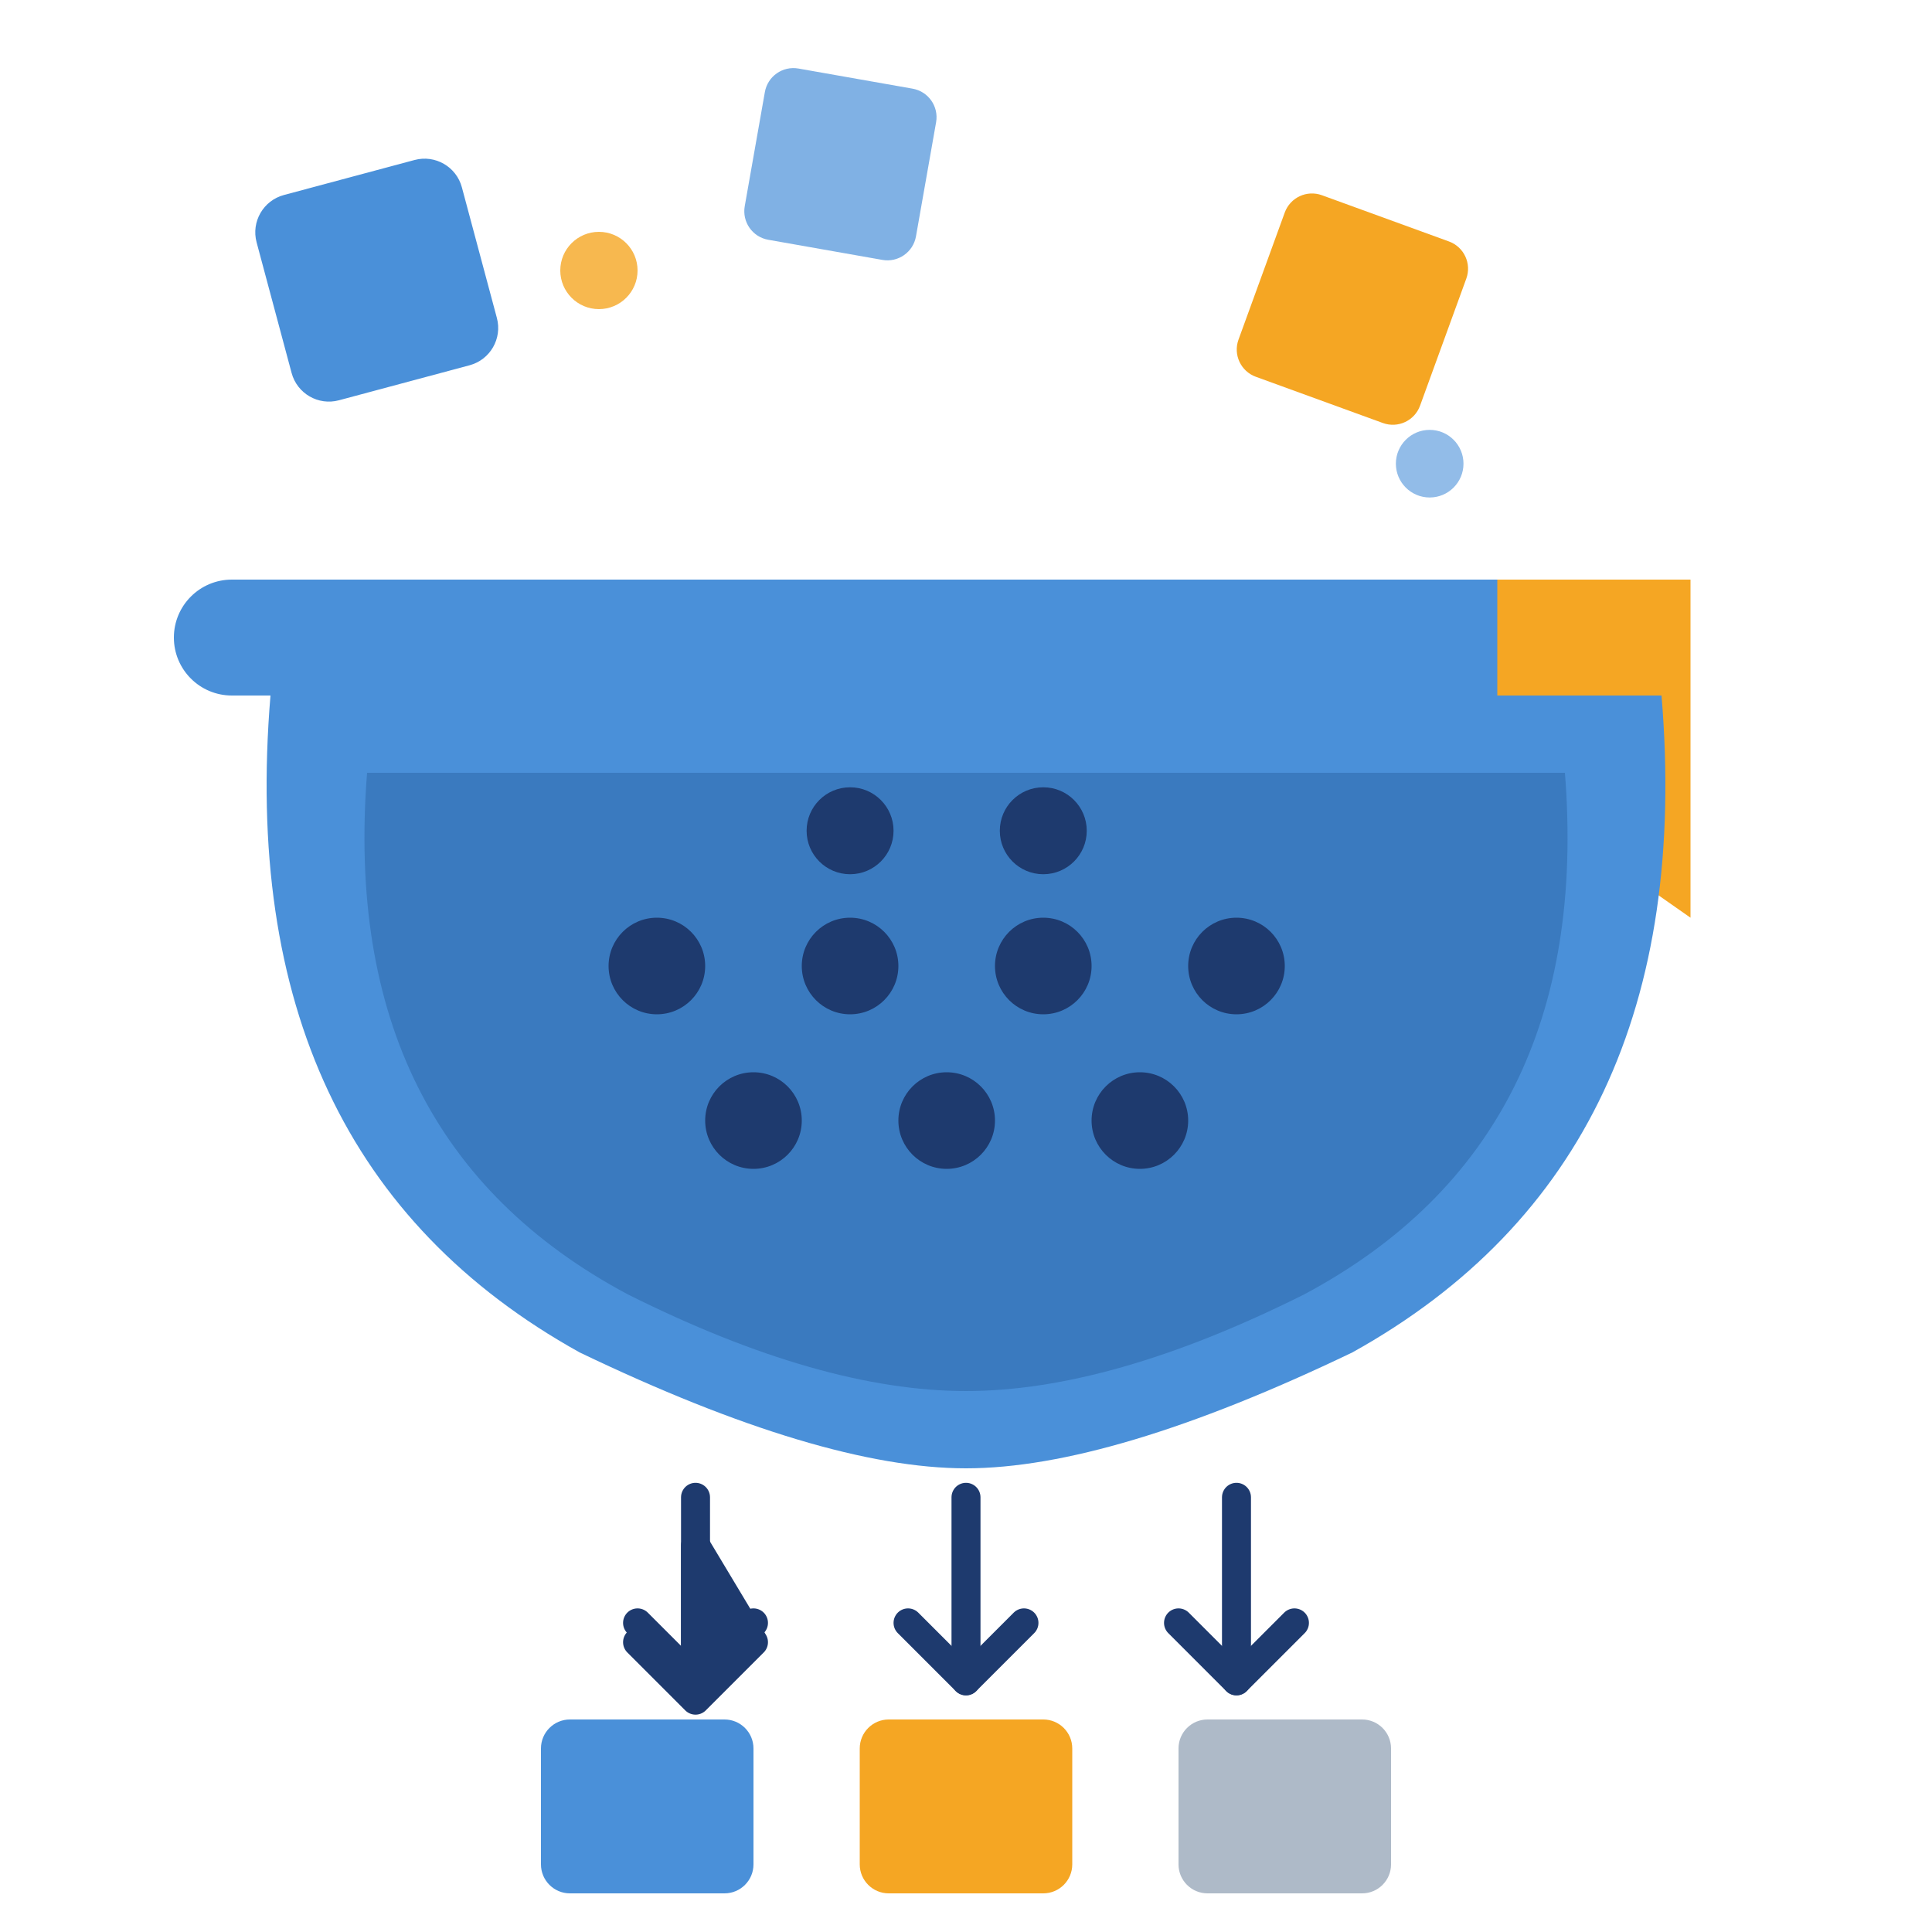
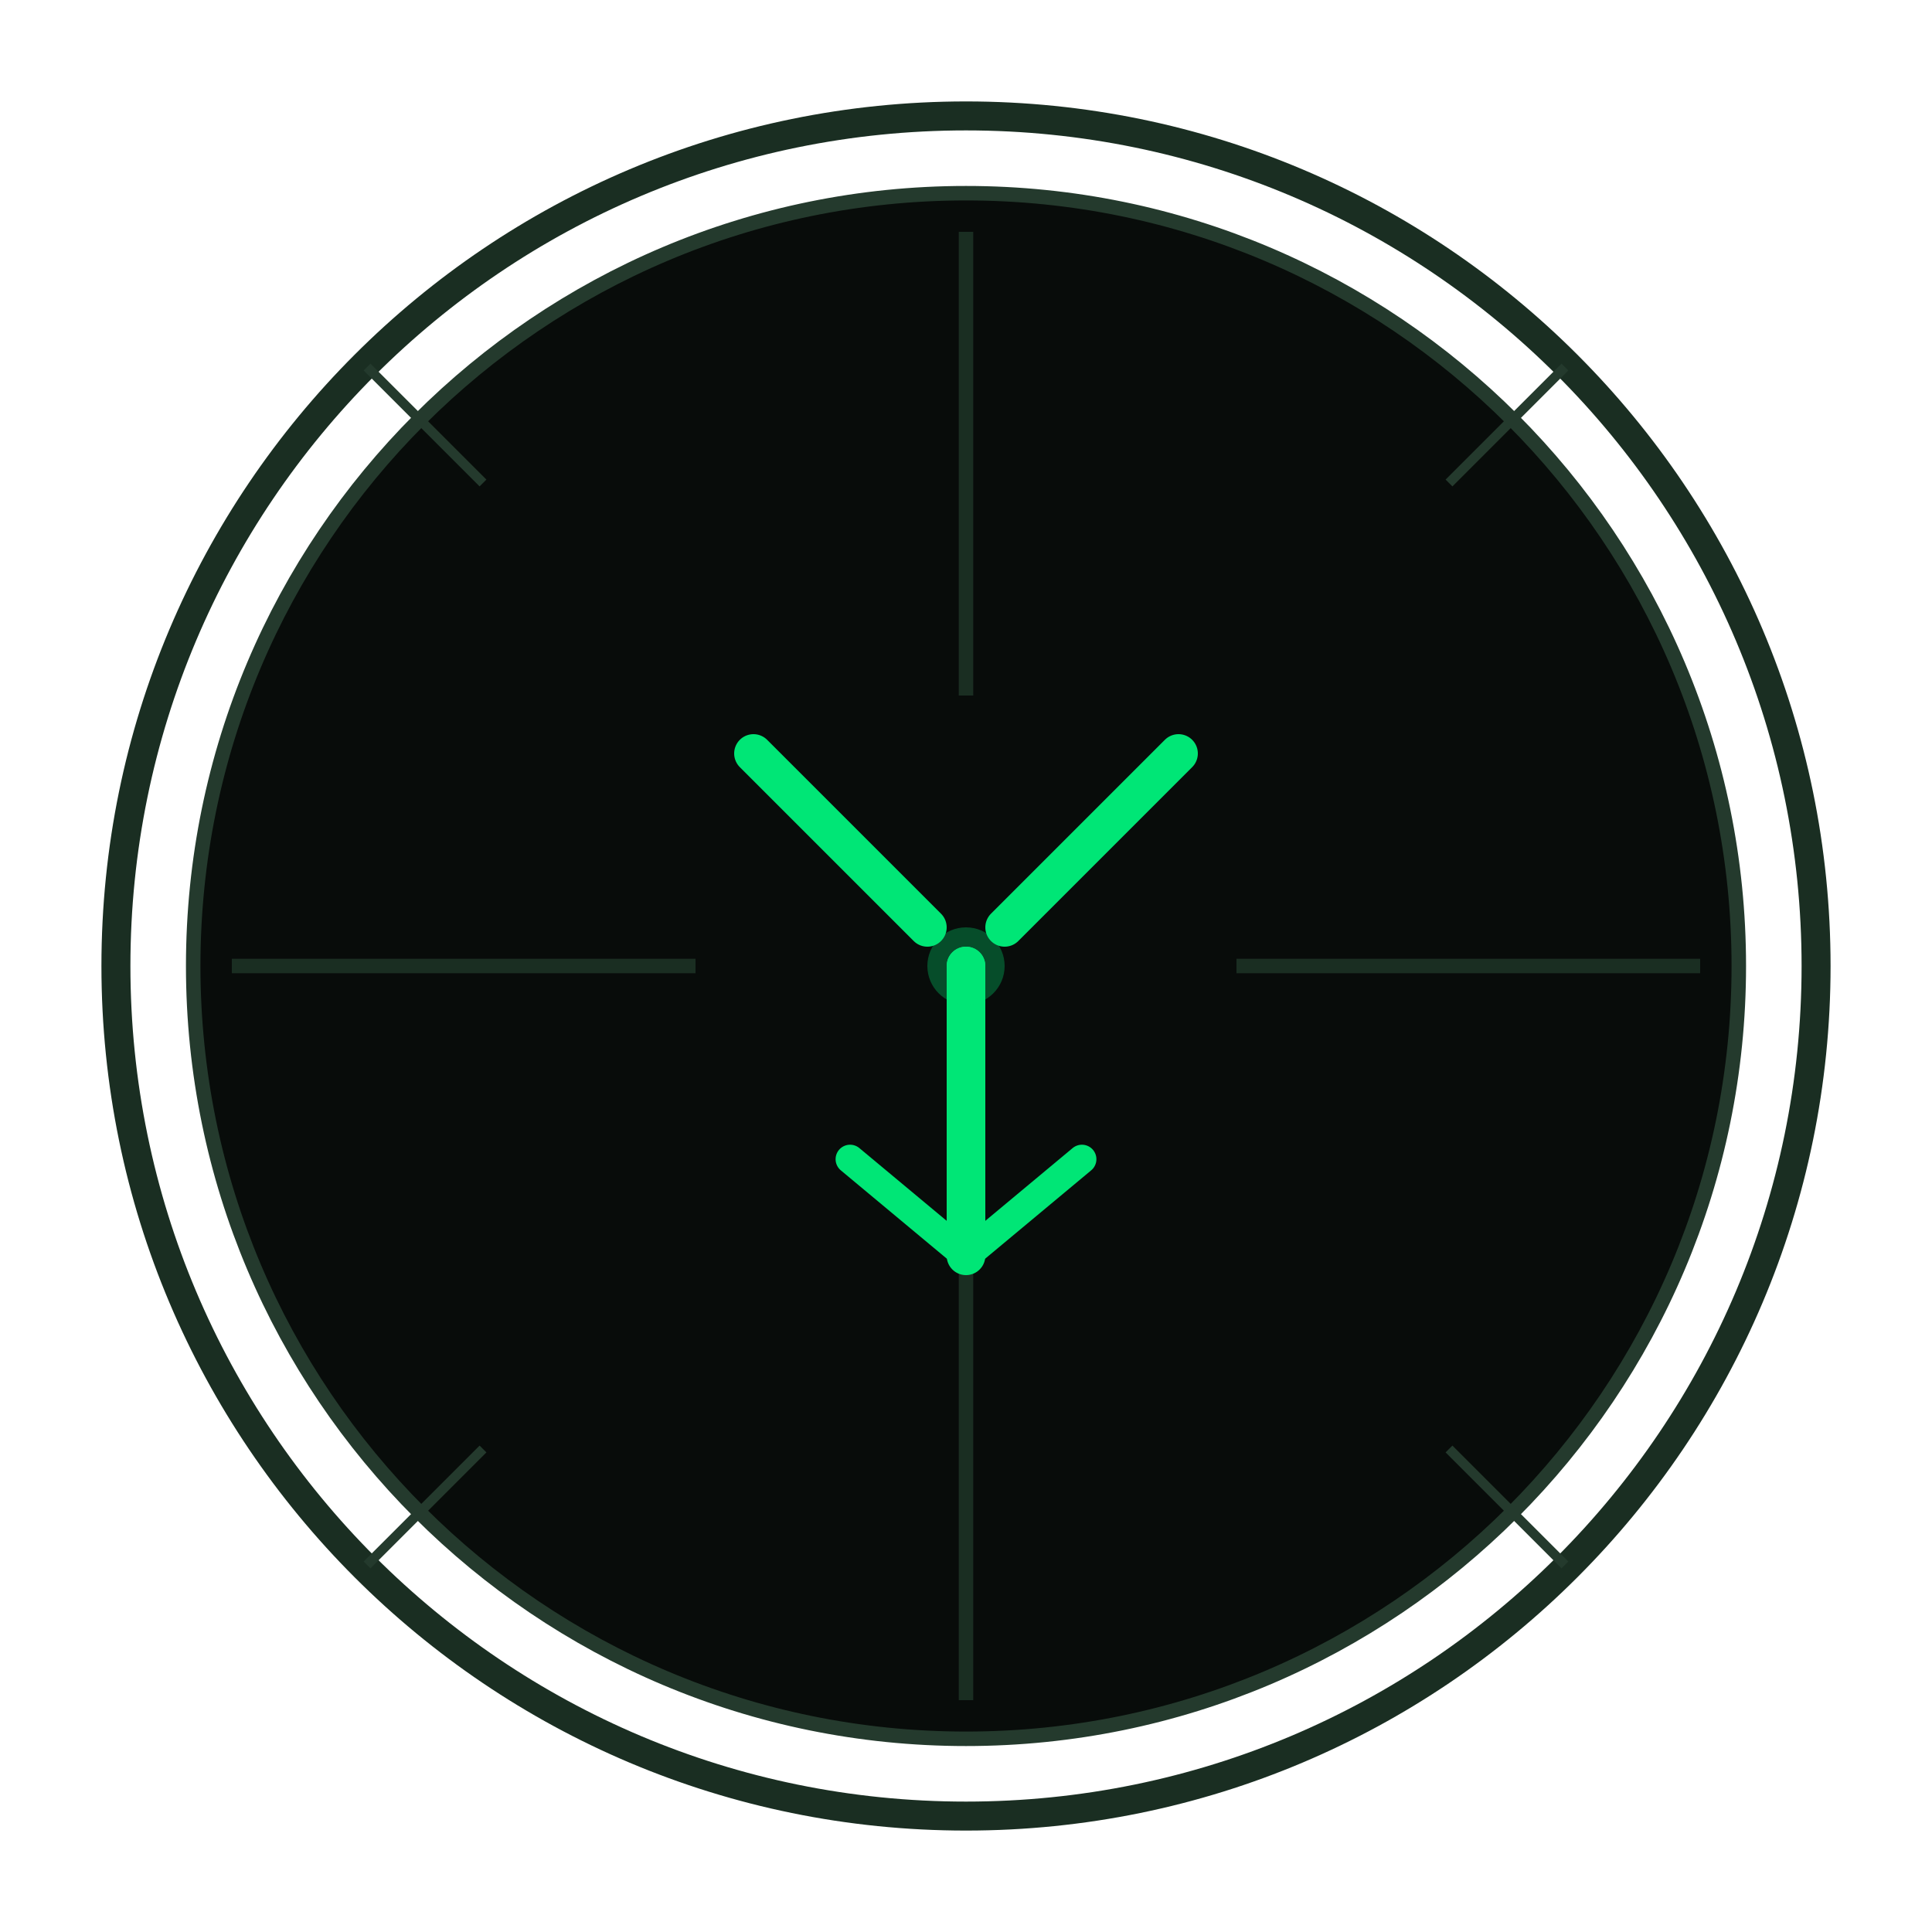
<svg xmlns="http://www.w3.org/2000/svg" viewBox="0 0 200 200" fill="none">
-   <rect x="28" y="18" width="22" height="22" rx="4" fill="#4A90D9" transform="rotate(-15 39 29)" />
-   <rect x="78" y="8" width="18" height="18" rx="3" fill="#4A90D9" opacity="0.7" transform="rotate(10 87 17)" />
-   <rect x="130" y="22" width="20" height="20" rx="3" fill="#F5A623" transform="rotate(20 140 32)" />
-   <circle cx="62" cy="28" r="4" fill="#F5A623" opacity="0.8" />
-   <circle cx="148" cy="48" r="3.5" fill="#4A90D9" opacity="0.6" />
-   <rect x="18" y="60" width="150" height="12" rx="6" fill="#4A90D9" />
-   <path d="M155 60 L175 60 L175 95 L165 88 L155 95 Z" fill="#F5A623" />
-   <path d="M28 72 Q24 120 60 140 Q85 152 100 152 Q115 152 140 140 Q176 120 172 72 Z" fill="#4A90D9" />
-   <path d="M38 80 Q35 118 65 134 Q85 144 100 144 Q115 144 135 134 Q165 118 162 80 Z" fill="#3A7ABF" />
-   <circle cx="68" cy="100" r="5" fill="#1E3A6E" />
-   <circle cx="88" cy="100" r="5" fill="#1E3A6E" />
-   <circle cx="108" cy="100" r="5" fill="#1E3A6E" />
-   <circle cx="128" cy="100" r="5" fill="#1E3A6E" />
-   <circle cx="78" cy="116" r="5" fill="#1E3A6E" />
-   <circle cx="98" cy="116" r="5" fill="#1E3A6E" />
-   <circle cx="118" cy="116" r="5" fill="#1E3A6E" />
-   <circle cx="88" cy="86" r="4.5" fill="#1E3A6E" />
-   <circle cx="108" cy="86" r="4.5" fill="#1E3A6E" />
-   <g fill="#1E3A6E">
-     <path d="M72 160 L72 176 L66 170 L72 176 L78 170 Z" stroke="#1E3A6E" stroke-width="3" stroke-linecap="round" stroke-linejoin="round" />
-     <line x1="72" y1="155" x2="72" y2="174" stroke="#1E3A6E" stroke-width="3" stroke-linecap="round" />
-     <path d="M72 174 L66 168 M72 174 L78 168" stroke="#1E3A6E" stroke-width="3" stroke-linecap="round" />
-   </g>
-   <g fill="#1E3A6E">
-     <line x1="100" y1="155" x2="100" y2="174" stroke="#1E3A6E" stroke-width="3" stroke-linecap="round" />
-     <path d="M100 174 L94 168 M100 174 L106 168" stroke="#1E3A6E" stroke-width="3" stroke-linecap="round" />
-   </g>
-   <g fill="#1E3A6E">
-     <line x1="128" y1="155" x2="128" y2="174" stroke="#1E3A6E" stroke-width="3" stroke-linecap="round" />
-     <path d="M128 174 L122 168 M128 174 L134 168" stroke="#1E3A6E" stroke-width="3" stroke-linecap="round" />
-   </g>
-   <rect x="56" y="178" width="22" height="18" rx="3" fill="#4A90D9" />
-   <rect x="89" y="178" width="22" height="18" rx="3" fill="#F5A623" />
-   <rect x="122" y="178" width="22" height="18" rx="3" fill="#8B9CB0" opacity="0.7" />
+   <circle cx="100" cy="100" r="88" stroke="#1a2e22" stroke-width="3" fill="none" />
+   <circle cx="100" cy="100" r="80" stroke="#243a2d" stroke-width="1.5" fill="#080c0a" />
+   <line x1="100" y1="24" x2="100" y2="72" stroke="#1a2e22" stroke-width="1.5" />
+   <line x1="100" y1="128" x2="100" y2="176" stroke="#1a2e22" stroke-width="1.5" />
+   <line x1="24" y1="100" x2="72" y2="100" stroke="#1a2e22" stroke-width="1.5" />
+   <line x1="128" y1="100" x2="176" y2="100" stroke="#1a2e22" stroke-width="1.5" />
+   <line x1="38" y1="38" x2="50" y2="50" stroke="#243a2d" stroke-width="1" />
+   <line x1="162" y1="38" x2="150" y2="50" stroke="#243a2d" stroke-width="1" />
+   <line x1="38" y1="162" x2="50" y2="150" stroke="#243a2d" stroke-width="1" />
+   <line x1="162" y1="162" x2="150" y2="150" stroke="#243a2d" stroke-width="1" />
+   <path d="M78 78 L96 96" stroke="#00e676" stroke-width="4" stroke-linecap="round" />
+   <path d="M122 78 L104 96" stroke="#00e676" stroke-width="4" stroke-linecap="round" />
+   <path d="M100 100 L100 130" stroke="#00e676" stroke-width="4" stroke-linecap="round" />
+   <path d="M88 120 L100 130 L112 120" stroke="#00e676" stroke-width="3" stroke-linecap="round" stroke-linejoin="round" fill="none" />
+   <circle cx="100" cy="100" r="4" fill="#00e676" opacity="0.3" />
+   <circle cx="100" cy="100" r="2" fill="#00e676" />
</svg>
